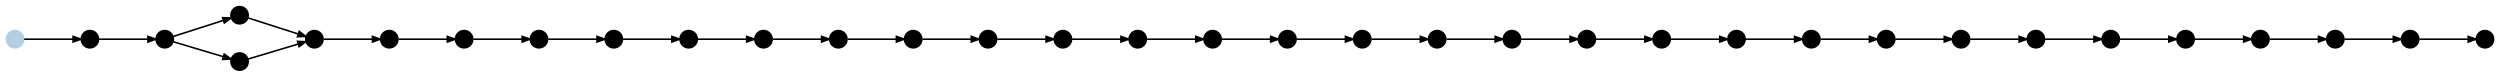
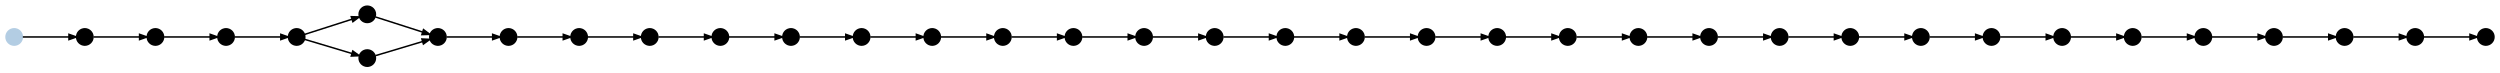
- <svg xmlns="http://www.w3.org/2000/svg" xmlns:xlink="http://www.w3.org/1999/xlink" width="1563pt" height="48pt" viewBox="0.00 0.00 1563.20 47.80">
+ <svg xmlns="http://www.w3.org/2000/svg" xmlns:xlink="http://www.w3.org/1999/xlink" width="1657pt" height="48pt" viewBox="0.00 0.00 1656.80 47.80">
  <g id="graph0" class="graph" transform="scale(1 1) rotate(0) translate(4 43.8)">
    <g id="node1" class="node">
      <g id="a_node1">
-         <a xlink:title="master&#10;origin/HEAD&#10;origin/master&#10;4dbacf9">
+         <a xlink:title="master&#10;origin/HEAD&#10;origin/master&#10;63de24f">
          <ellipse fill="#b3cde3" stroke="#b3cde3" cx="5.4" cy="-19.4" rx="5.4" ry="5.4" />
        </a>
      </g>
    </g>
-     <g id="node18" class="node">
+     <g id="node23" class="node">
      <ellipse fill="#000000" stroke="#000000" cx="52.2" cy="-19.4" rx="5.4" ry="5.4" />
    </g>
    <g id="edge28" class="edge">
      <path fill="none" stroke="#000000" d="M11.139,-19.4C18.729,-19.4 32.246,-19.4 41.691,-19.4" />
      <polygon fill="#000000" stroke="#000000" points="41.705,-21.15 46.705,-19.4 41.705,-17.65 41.705,-21.15" />
    </g>
    <g id="node2" class="node">
+       <ellipse fill="#000000" stroke="#000000" cx="1222.2" cy="-19.4" rx="5.4" ry="5.4" />
+     </g>
+     <g id="node32" class="node">
+       <ellipse fill="#000000" stroke="#000000" cx="1269" cy="-19.4" rx="5.4" ry="5.4" />
+     </g>
+     <g id="edge1" class="edge">
+       <path fill="none" stroke="#000000" d="M1227.939,-19.4C1235.529,-19.4 1249.046,-19.4 1258.491,-19.4" />
+       <polygon fill="#000000" stroke="#000000" points="1258.505,-21.15 1263.505,-19.4 1258.505,-17.65 1258.505,-21.15" />
+     </g>
+     <g id="node3" class="node">
+       <ellipse fill="#000000" stroke="#000000" cx="613.8" cy="-19.4" rx="5.4" ry="5.4" />
+     </g>
+     <g id="node21" class="node">
+       <ellipse fill="#000000" stroke="#000000" cx="660.6" cy="-19.4" rx="5.4" ry="5.4" />
+     </g>
+     <g id="edge2" class="edge">
+       <path fill="none" stroke="#000000" d="M619.539,-19.4C627.129,-19.4 640.646,-19.4 650.091,-19.4" />
+       <polygon fill="#000000" stroke="#000000" points="650.105,-21.15 655.105,-19.4 650.105,-17.65 650.105,-21.15" />
+     </g>
+     <g id="node4" class="node">
+       <ellipse fill="#000000" stroke="#000000" cx="1456.2" cy="-19.4" rx="5.4" ry="5.4" />
+     </g>
+     <g id="node26" class="node">
+       <ellipse fill="#000000" stroke="#000000" cx="1503" cy="-19.4" rx="5.4" ry="5.4" />
+     </g>
+     <g id="edge3" class="edge">
+       <path fill="none" stroke="#000000" d="M1461.939,-19.4C1469.529,-19.4 1483.046,-19.4 1492.491,-19.4" />
+       <polygon fill="#000000" stroke="#000000" points="1492.505,-21.15 1497.505,-19.4 1492.505,-17.65 1492.505,-21.15" />
+     </g>
+     <g id="node5" class="node">
+       <ellipse fill="#000000" stroke="#000000" cx="754.2" cy="-19.4" rx="5.4" ry="5.4" />
+     </g>
+     <g id="node37" class="node">
+       <ellipse fill="#000000" stroke="#000000" cx="801" cy="-19.4" rx="5.4" ry="5.4" />
+     </g>
+     <g id="edge4" class="edge">
+       <path fill="none" stroke="#000000" d="M759.939,-19.4C767.529,-19.4 781.046,-19.4 790.491,-19.4" />
+       <polygon fill="#000000" stroke="#000000" points="790.505,-21.15 795.505,-19.4 790.505,-17.65 790.505,-21.15" />
+     </g>
+     <g id="node6" class="node">
+       <ellipse fill="#000000" stroke="#000000" cx="473.4" cy="-19.4" rx="5.4" ry="5.4" />
+     </g>
+     <g id="node16" class="node">
+       <ellipse fill="#000000" stroke="#000000" cx="520.2" cy="-19.4" rx="5.4" ry="5.4" />
+     </g>
+     <g id="edge5" class="edge">
+       <path fill="none" stroke="#000000" d="M479.139,-19.4C486.729,-19.4 500.246,-19.4 509.691,-19.4" />
+       <polygon fill="#000000" stroke="#000000" points="509.705,-21.15 514.705,-19.4 509.705,-17.65 509.705,-21.15" />
+     </g>
+     <g id="node7" class="node">
+       <ellipse fill="#000000" stroke="#000000" cx="941.4" cy="-19.4" rx="5.4" ry="5.4" />
+     </g>
+     <g id="node10" class="node">
+       <ellipse fill="#000000" stroke="#000000" cx="988.2" cy="-19.4" rx="5.4" ry="5.4" />
+     </g>
+     <g id="edge6" class="edge">
+       <path fill="none" stroke="#000000" d="M947.139,-19.4C954.729,-19.4 968.246,-19.4 977.691,-19.4" />
+       <polygon fill="#000000" stroke="#000000" points="977.705,-21.15 982.705,-19.4 977.705,-17.65 977.705,-21.15" />
+     </g>
+     <g id="node8" class="node">
+       <ellipse fill="#000000" stroke="#000000" cx="894.6" cy="-19.4" rx="5.4" ry="5.4" />
+     </g>
+     <g id="edge7" class="edge">
+       <path fill="none" stroke="#000000" d="M900.339,-19.4C907.929,-19.4 921.446,-19.4 930.891,-19.4" />
+       <polygon fill="#000000" stroke="#000000" points="930.905,-21.15 935.905,-19.4 930.905,-17.65 930.905,-21.15" />
+     </g>
+     <g id="node9" class="node">
+       <ellipse fill="#000000" stroke="#000000" cx="1362.6" cy="-19.4" rx="5.4" ry="5.4" />
+     </g>
+     <g id="node36" class="node">
+       <ellipse fill="#000000" stroke="#000000" cx="1409.4" cy="-19.4" rx="5.4" ry="5.4" />
+     </g>
+     <g id="edge8" class="edge">
+       <path fill="none" stroke="#000000" d="M1368.339,-19.4C1375.929,-19.4 1389.446,-19.4 1398.891,-19.4" />
+       <polygon fill="#000000" stroke="#000000" points="1398.905,-21.15 1403.905,-19.4 1398.905,-17.65 1398.905,-21.15" />
+     </g>
+     <g id="node11" class="node">
+       <ellipse fill="#000000" stroke="#000000" cx="1035" cy="-19.4" rx="5.4" ry="5.4" />
+     </g>
+     <g id="edge9" class="edge">
+       <path fill="none" stroke="#000000" d="M993.939,-19.4C1001.529,-19.4 1015.046,-19.4 1024.491,-19.4" />
+       <polygon fill="#000000" stroke="#000000" points="1024.505,-21.15 1029.505,-19.4 1024.505,-17.65 1024.505,-21.15" />
+     </g>
+     <g id="node15" class="node">
+       <ellipse fill="#000000" stroke="#000000" cx="1081.8" cy="-19.4" rx="5.4" ry="5.4" />
+     </g>
+     <g id="edge10" class="edge">
+       <path fill="none" stroke="#000000" d="M1040.739,-19.4C1048.329,-19.4 1061.846,-19.4 1071.291,-19.4" />
+       <polygon fill="#000000" stroke="#000000" points="1071.305,-21.15 1076.305,-19.4 1071.305,-17.65 1071.305,-21.15" />
+     </g>
+     <g id="node12" class="node">
+       <ellipse fill="#000000" stroke="#000000" cx="192.6" cy="-19.4" rx="5.4" ry="5.4" />
+     </g>
+     <g id="node22" class="node">
+       <ellipse fill="#000000" stroke="#000000" cx="239.4" cy="-34.4" rx="5.4" ry="5.4" />
+     </g>
+     <g id="edge12" class="edge">
+       <path fill="none" stroke="#000000" d="M197.969,-21.121C205.586,-23.562 219.67,-28.076 229.283,-31.157" />
+       <polygon fill="#000000" stroke="#000000" points="228.798,-32.84 234.094,-32.699 229.867,-29.507 228.798,-32.84" />
+     </g>
+     <g id="node31" class="node">
+       <ellipse fill="#000000" stroke="#000000" cx="239.4" cy="-5.4" rx="5.4" ry="5.4" />
+     </g>
+     <g id="edge11" class="edge">
+       <path fill="none" stroke="#000000" d="M197.969,-17.794C205.586,-15.515 219.67,-11.302 229.283,-8.426" />
+       <polygon fill="#000000" stroke="#000000" points="229.805,-10.097 234.094,-6.987 228.802,-6.744 229.805,-10.097" />
+     </g>
+     <g id="node13" class="node">
+       <ellipse fill="#000000" stroke="#000000" cx="567" cy="-19.4" rx="5.4" ry="5.4" />
+     </g>
+     <g id="edge13" class="edge">
+       <path fill="none" stroke="#000000" d="M572.739,-19.4C580.329,-19.4 593.846,-19.4 603.291,-19.4" />
+       <polygon fill="#000000" stroke="#000000" points="603.305,-21.15 608.305,-19.4 603.305,-17.65 603.305,-21.15" />
+     </g>
+     <g id="node14" class="node">
      <ellipse fill="#000000" stroke="#000000" cx="1128.6" cy="-19.4" rx="5.4" ry="5.4" />
    </g>
-     <g id="node30" class="node">
+     <g id="node29" class="node">
      <ellipse fill="#000000" stroke="#000000" cx="1175.4" cy="-19.4" rx="5.4" ry="5.4" />
    </g>
-     <g id="edge1" class="edge">
+     <g id="edge14" class="edge">
      <path fill="none" stroke="#000000" d="M1134.339,-19.4C1141.929,-19.4 1155.446,-19.4 1164.891,-19.4" />
      <polygon fill="#000000" stroke="#000000" points="1164.905,-21.15 1169.905,-19.4 1164.905,-17.65 1164.905,-21.15" />
    </g>
-     <g id="node3" class="node">
+     <g id="edge15" class="edge">
+       <path fill="none" stroke="#000000" d="M1087.539,-19.4C1095.129,-19.4 1108.646,-19.4 1118.091,-19.4" />
+       <polygon fill="#000000" stroke="#000000" points="1118.105,-21.15 1123.105,-19.4 1118.105,-17.65 1118.105,-21.15" />
+     </g>
+     <g id="edge16" class="edge">
+       <path fill="none" stroke="#000000" d="M525.939,-19.4C533.529,-19.4 547.046,-19.4 556.491,-19.4" />
+       <polygon fill="#000000" stroke="#000000" points="556.505,-21.15 561.505,-19.4 556.505,-17.65 556.505,-21.15" />
+     </g>
+     <g id="node17" class="node">
      <ellipse fill="#000000" stroke="#000000" cx="847.8" cy="-19.4" rx="5.4" ry="5.4" />
    </g>
-     <g id="node10" class="node">
-       <ellipse fill="#000000" stroke="#000000" cx="894.6" cy="-19.4" rx="5.4" ry="5.4" />
-     </g>
-     <g id="edge2" class="edge">
+     <g id="edge17" class="edge">
      <path fill="none" stroke="#000000" d="M853.539,-19.4C861.129,-19.4 874.646,-19.4 884.091,-19.4" />
      <polygon fill="#000000" stroke="#000000" points="884.105,-21.15 889.105,-19.4 884.105,-17.65 884.105,-21.15" />
    </g>
-     <g id="node4" class="node">
-       <ellipse fill="#000000" stroke="#000000" cx="1362.6" cy="-19.4" rx="5.4" ry="5.4" />
-     </g>
-     <g id="node25" class="node">
-       <ellipse fill="#000000" stroke="#000000" cx="1409.4" cy="-19.4" rx="5.4" ry="5.4" />
-     </g>
-     <g id="edge3" class="edge">
-       <path fill="none" stroke="#000000" d="M1368.339,-19.4C1375.929,-19.4 1389.446,-19.4 1398.891,-19.4" />
-       <polygon fill="#000000" stroke="#000000" points="1398.905,-21.15 1403.905,-19.4 1398.905,-17.65 1398.905,-21.15" />
-     </g>
-     <g id="node5" class="node">
-       <ellipse fill="#000000" stroke="#000000" cx="660.6" cy="-19.4" rx="5.4" ry="5.4" />
-     </g>
-     <g id="node35" class="node">
+     <g id="node18" class="node">
+       <ellipse fill="#000000" stroke="#000000" cx="145.8" cy="-19.4" rx="5.4" ry="5.4" />
+     </g>
+     <g id="edge18" class="edge">
+       <path fill="none" stroke="#000000" d="M151.539,-19.4C159.129,-19.4 172.646,-19.4 182.091,-19.4" />
+       <polygon fill="#000000" stroke="#000000" points="182.105,-21.15 187.105,-19.4 182.105,-17.65 182.105,-21.15" />
+     </g>
+     <g id="node19" class="node">
+       <ellipse fill="#000000" stroke="#000000" cx="1549.8" cy="-19.4" rx="5.4" ry="5.4" />
+     </g>
+     <g id="node28" class="node">
+       <ellipse fill="#000000" stroke="#000000" cx="1596.6" cy="-19.4" rx="5.4" ry="5.4" />
+     </g>
+     <g id="edge19" class="edge">
+       <path fill="none" stroke="#000000" d="M1555.539,-19.4C1563.129,-19.4 1576.646,-19.4 1586.091,-19.4" />
+       <polygon fill="#000000" stroke="#000000" points="1586.105,-21.15 1591.105,-19.4 1586.105,-17.65 1586.105,-21.15" />
+     </g>
+     <g id="node20" class="node">
      <ellipse fill="#000000" stroke="#000000" cx="707.4" cy="-19.4" rx="5.4" ry="5.4" />
    </g>
-     <g id="edge4" class="edge">
+     <g id="edge20" class="edge">
+       <path fill="none" stroke="#000000" d="M713.139,-19.4C720.729,-19.4 734.246,-19.4 743.691,-19.4" />
+       <polygon fill="#000000" stroke="#000000" points="743.705,-21.15 748.705,-19.4 743.705,-17.65 743.705,-21.15" />
+     </g>
+     <g id="edge21" class="edge">
      <path fill="none" stroke="#000000" d="M666.339,-19.4C673.929,-19.4 687.446,-19.4 696.891,-19.4" />
      <polygon fill="#000000" stroke="#000000" points="696.905,-21.15 701.905,-19.4 696.905,-17.65 696.905,-21.15" />
    </g>
-     <g id="node6" class="node">
+     <g id="node35" class="node">
+       <ellipse fill="#000000" stroke="#000000" cx="286.2" cy="-19.4" rx="5.4" ry="5.4" />
+     </g>
+     <g id="edge22" class="edge">
+       <path fill="none" stroke="#000000" d="M244.769,-32.679C252.386,-30.238 266.47,-25.724 276.083,-22.643" />
+       <polygon fill="#000000" stroke="#000000" points="276.667,-24.293 280.894,-21.101 275.599,-20.96 276.667,-24.293" />
+     </g>
+     <g id="node30" class="node">
+       <ellipse fill="#000000" stroke="#000000" cx="99" cy="-19.4" rx="5.4" ry="5.4" />
+     </g>
+     <g id="edge23" class="edge">
+       <path fill="none" stroke="#000000" d="M57.939,-19.4C65.529,-19.4 79.046,-19.4 88.491,-19.4" />
+       <polygon fill="#000000" stroke="#000000" points="88.505,-21.15 93.505,-19.4 88.505,-17.65 88.505,-21.15" />
+     </g>
+     <g id="node24" class="node">
+       <ellipse fill="#000000" stroke="#000000" cx="333" cy="-19.4" rx="5.4" ry="5.4" />
+     </g>
+     <g id="node34" class="node">
      <ellipse fill="#000000" stroke="#000000" cx="379.8" cy="-19.4" rx="5.4" ry="5.4" />
    </g>
-     <g id="node16" class="node">
+     <g id="edge24" class="edge">
+       <path fill="none" stroke="#000000" d="M338.739,-19.4C346.329,-19.4 359.846,-19.4 369.291,-19.4" />
+       <polygon fill="#000000" stroke="#000000" points="369.305,-21.15 374.305,-19.4 369.305,-17.65 369.305,-21.15" />
+     </g>
+     <g id="node25" class="node">
+       <ellipse fill="#000000" stroke="#000000" cx="1643.4" cy="-19.4" rx="5.4" ry="5.4" />
+     </g>
+     <g id="edge25" class="edge">
+       <path fill="none" stroke="#000000" d="M1508.739,-19.4C1516.329,-19.4 1529.846,-19.4 1539.291,-19.4" />
+       <polygon fill="#000000" stroke="#000000" points="1539.305,-21.15 1544.305,-19.4 1539.305,-17.65 1539.305,-21.15" />
+     </g>
+     <g id="node27" class="node">
+       <ellipse fill="#000000" stroke="#000000" cx="1315.8" cy="-19.4" rx="5.4" ry="5.4" />
+     </g>
+     <g id="edge26" class="edge">
+       <path fill="none" stroke="#000000" d="M1321.539,-19.4C1329.129,-19.4 1342.646,-19.4 1352.091,-19.4" />
+       <polygon fill="#000000" stroke="#000000" points="1352.105,-21.15 1357.105,-19.4 1352.105,-17.65 1352.105,-21.15" />
+     </g>
+     <g id="edge27" class="edge">
+       <path fill="none" stroke="#000000" d="M1602.339,-19.4C1609.929,-19.4 1623.446,-19.4 1632.891,-19.4" />
+       <polygon fill="#000000" stroke="#000000" points="1632.905,-21.15 1637.905,-19.4 1632.905,-17.65 1632.905,-21.15" />
+     </g>
+     <g id="edge29" class="edge">
+       <path fill="none" stroke="#000000" d="M1181.139,-19.4C1188.729,-19.4 1202.246,-19.4 1211.691,-19.4" />
+       <polygon fill="#000000" stroke="#000000" points="1211.705,-21.15 1216.705,-19.4 1211.705,-17.65 1211.705,-21.15" />
+     </g>
+     <g id="edge30" class="edge">
+       <path fill="none" stroke="#000000" d="M104.739,-19.4C112.329,-19.4 125.846,-19.4 135.291,-19.4" />
+       <polygon fill="#000000" stroke="#000000" points="135.305,-21.15 140.305,-19.4 135.305,-17.65 135.305,-21.15" />
+     </g>
+     <g id="edge31" class="edge">
+       <path fill="none" stroke="#000000" d="M244.769,-7.006C252.386,-9.285 266.47,-13.498 276.083,-16.374" />
+       <polygon fill="#000000" stroke="#000000" points="275.602,-18.056 280.894,-17.813 276.605,-14.703 275.602,-18.056" />
+     </g>
+     <g id="edge32" class="edge">
+       <path fill="none" stroke="#000000" d="M1274.739,-19.4C1282.329,-19.4 1295.846,-19.4 1305.291,-19.4" />
+       <polygon fill="#000000" stroke="#000000" points="1305.305,-21.15 1310.305,-19.4 1305.305,-17.65 1305.305,-21.15" />
+     </g>
+     <g id="node33" class="node">
      <ellipse fill="#000000" stroke="#000000" cx="426.6" cy="-19.4" rx="5.4" ry="5.4" />
    </g>
-     <g id="edge5" class="edge">
+     <g id="edge33" class="edge">
+       <path fill="none" stroke="#000000" d="M432.339,-19.4C439.929,-19.4 453.446,-19.4 462.891,-19.4" />
+       <polygon fill="#000000" stroke="#000000" points="462.905,-21.15 467.905,-19.4 462.905,-17.65 462.905,-21.15" />
+     </g>
+     <g id="edge34" class="edge">
      <path fill="none" stroke="#000000" d="M385.539,-19.4C393.129,-19.4 406.646,-19.4 416.091,-19.4" />
      <polygon fill="#000000" stroke="#000000" points="416.105,-21.15 421.105,-19.4 416.105,-17.65 416.105,-21.15" />
    </g>
-     <g id="node7" class="node">
-       <ellipse fill="#000000" stroke="#000000" cx="520.2" cy="-19.4" rx="5.4" ry="5.4" />
-     </g>
-     <g id="node21" class="node">
-       <ellipse fill="#000000" stroke="#000000" cx="567" cy="-19.4" rx="5.4" ry="5.4" />
-     </g>
-     <g id="edge6" class="edge">
-       <path fill="none" stroke="#000000" d="M525.939,-19.4C533.529,-19.4 547.046,-19.4 556.491,-19.4" />
-       <polygon fill="#000000" stroke="#000000" points="556.505,-21.15 561.505,-19.4 556.505,-17.65 556.505,-21.15" />
-     </g>
-     <g id="node8" class="node">
-       <ellipse fill="#000000" stroke="#000000" cx="801" cy="-19.4" rx="5.4" ry="5.4" />
-     </g>
-     <g id="edge7" class="edge">
+     <g id="edge35" class="edge">
+       <path fill="none" stroke="#000000" d="M291.939,-19.4C299.529,-19.4 313.046,-19.4 322.491,-19.4" />
+       <polygon fill="#000000" stroke="#000000" points="322.505,-21.15 327.505,-19.4 322.505,-17.65 322.505,-21.15" />
+     </g>
+     <g id="edge36" class="edge">
+       <path fill="none" stroke="#000000" d="M1415.139,-19.4C1422.729,-19.4 1436.246,-19.4 1445.691,-19.4" />
+       <polygon fill="#000000" stroke="#000000" points="1445.705,-21.15 1450.705,-19.4 1445.705,-17.65 1445.705,-21.15" />
+     </g>
+     <g id="edge37" class="edge">
      <path fill="none" stroke="#000000" d="M806.739,-19.4C814.329,-19.4 827.846,-19.4 837.291,-19.4" />
      <polygon fill="#000000" stroke="#000000" points="837.305,-21.15 842.305,-19.4 837.305,-17.65 837.305,-21.15" />
    </g>
-     <g id="node9" class="node">
-       <ellipse fill="#000000" stroke="#000000" cx="1269" cy="-19.4" rx="5.4" ry="5.4" />
-     </g>
-     <g id="node34" class="node">
-       <ellipse fill="#000000" stroke="#000000" cx="1315.8" cy="-19.4" rx="5.4" ry="5.4" />
-     </g>
-     <g id="edge8" class="edge">
-       <path fill="none" stroke="#000000" d="M1274.739,-19.4C1282.329,-19.4 1295.846,-19.4 1305.291,-19.4" />
-       <polygon fill="#000000" stroke="#000000" points="1305.305,-21.15 1310.305,-19.4 1305.305,-17.65 1305.305,-21.15" />
-     </g>
-     <g id="node11" class="node">
-       <ellipse fill="#000000" stroke="#000000" cx="941.4" cy="-19.4" rx="5.4" ry="5.4" />
-     </g>
-     <g id="edge9" class="edge">
-       <path fill="none" stroke="#000000" d="M900.339,-19.4C907.929,-19.4 921.446,-19.4 930.891,-19.4" />
-       <polygon fill="#000000" stroke="#000000" points="930.905,-21.15 935.905,-19.4 930.905,-17.65 930.905,-21.15" />
-     </g>
-     <g id="node15" class="node">
-       <ellipse fill="#000000" stroke="#000000" cx="988.2" cy="-19.4" rx="5.4" ry="5.4" />
-     </g>
-     <g id="edge10" class="edge">
-       <path fill="none" stroke="#000000" d="M947.139,-19.4C954.729,-19.4 968.246,-19.4 977.691,-19.4" />
-       <polygon fill="#000000" stroke="#000000" points="977.705,-21.15 982.705,-19.4 977.705,-17.65 977.705,-21.15" />
-     </g>
-     <g id="node12" class="node">
-       <ellipse fill="#000000" stroke="#000000" cx="99" cy="-19.4" rx="5.4" ry="5.4" />
-     </g>
-     <g id="node22" class="node">
-       <ellipse fill="#000000" stroke="#000000" cx="145.8" cy="-34.4" rx="5.4" ry="5.4" />
-     </g>
-     <g id="edge12" class="edge">
-       <path fill="none" stroke="#000000" d="M104.369,-21.121C111.986,-23.562 126.07,-28.076 135.683,-31.157" />
-       <polygon fill="#000000" stroke="#000000" points="135.198,-32.84 140.494,-32.699 136.267,-29.507 135.198,-32.84" />
-     </g>
-     <g id="node29" class="node">
-       <ellipse fill="#000000" stroke="#000000" cx="145.8" cy="-5.4" rx="5.4" ry="5.4" />
-     </g>
-     <g id="edge11" class="edge">
-       <path fill="none" stroke="#000000" d="M104.369,-17.794C111.986,-15.515 126.07,-11.302 135.683,-8.426" />
-       <polygon fill="#000000" stroke="#000000" points="136.205,-10.097 140.494,-6.987 135.202,-6.744 136.205,-10.097" />
-     </g>
-     <g id="node13" class="node">
-       <ellipse fill="#000000" stroke="#000000" cx="473.4" cy="-19.4" rx="5.4" ry="5.4" />
-     </g>
-     <g id="edge13" class="edge">
-       <path fill="none" stroke="#000000" d="M479.139,-19.4C486.729,-19.4 500.246,-19.4 509.691,-19.4" />
-       <polygon fill="#000000" stroke="#000000" points="509.705,-21.15 514.705,-19.4 509.705,-17.65 509.705,-21.15" />
-     </g>
-     <g id="node14" class="node">
-       <ellipse fill="#000000" stroke="#000000" cx="1035" cy="-19.4" rx="5.4" ry="5.4" />
-     </g>
-     <g id="node28" class="node">
-       <ellipse fill="#000000" stroke="#000000" cx="1081.8" cy="-19.4" rx="5.4" ry="5.4" />
-     </g>
-     <g id="edge14" class="edge">
-       <path fill="none" stroke="#000000" d="M1040.739,-19.4C1048.329,-19.4 1061.846,-19.4 1071.291,-19.4" />
-       <polygon fill="#000000" stroke="#000000" points="1071.305,-21.15 1076.305,-19.4 1071.305,-17.65 1071.305,-21.15" />
-     </g>
-     <g id="edge15" class="edge">
-       <path fill="none" stroke="#000000" d="M993.939,-19.4C1001.529,-19.4 1015.046,-19.4 1024.491,-19.4" />
-       <polygon fill="#000000" stroke="#000000" points="1024.505,-21.15 1029.505,-19.4 1024.505,-17.65 1024.505,-21.15" />
-     </g>
-     <g id="edge16" class="edge">
-       <path fill="none" stroke="#000000" d="M432.339,-19.4C439.929,-19.4 453.446,-19.4 462.891,-19.4" />
-       <polygon fill="#000000" stroke="#000000" points="462.905,-21.15 467.905,-19.4 462.905,-17.65 462.905,-21.15" />
-     </g>
-     <g id="node17" class="node">
-       <ellipse fill="#000000" stroke="#000000" cx="754.2" cy="-19.4" rx="5.4" ry="5.4" />
-     </g>
-     <g id="edge17" class="edge">
-       <path fill="none" stroke="#000000" d="M759.939,-19.4C767.529,-19.4 781.046,-19.4 790.491,-19.4" />
-       <polygon fill="#000000" stroke="#000000" points="790.505,-21.15 795.505,-19.4 790.505,-17.65 790.505,-21.15" />
-     </g>
-     <g id="edge18" class="edge">
-       <path fill="none" stroke="#000000" d="M57.939,-19.4C65.529,-19.4 79.046,-19.4 88.491,-19.4" />
-       <polygon fill="#000000" stroke="#000000" points="88.505,-21.15 93.505,-19.4 88.505,-17.65 88.505,-21.15" />
-     </g>
-     <g id="node19" class="node">
-       <ellipse fill="#000000" stroke="#000000" cx="1456.2" cy="-19.4" rx="5.4" ry="5.4" />
-     </g>
-     <g id="node27" class="node">
-       <ellipse fill="#000000" stroke="#000000" cx="1503" cy="-19.4" rx="5.4" ry="5.4" />
-     </g>
-     <g id="edge19" class="edge">
-       <path fill="none" stroke="#000000" d="M1461.939,-19.4C1469.529,-19.4 1483.046,-19.4 1492.491,-19.4" />
-       <polygon fill="#000000" stroke="#000000" points="1492.505,-21.15 1497.505,-19.4 1492.505,-17.65 1492.505,-21.15" />
-     </g>
-     <g id="node20" class="node">
-       <ellipse fill="#000000" stroke="#000000" cx="613.8" cy="-19.4" rx="5.4" ry="5.4" />
-     </g>
-     <g id="edge20" class="edge">
-       <path fill="none" stroke="#000000" d="M619.539,-19.4C627.129,-19.4 640.646,-19.4 650.091,-19.4" />
-       <polygon fill="#000000" stroke="#000000" points="650.105,-21.15 655.105,-19.4 650.105,-17.65 650.105,-21.15" />
-     </g>
-     <g id="edge21" class="edge">
-       <path fill="none" stroke="#000000" d="M572.739,-19.4C580.329,-19.4 593.846,-19.4 603.291,-19.4" />
-       <polygon fill="#000000" stroke="#000000" points="603.305,-21.15 608.305,-19.4 603.305,-17.65 603.305,-21.15" />
-     </g>
-     <g id="node33" class="node">
-       <ellipse fill="#000000" stroke="#000000" cx="192.6" cy="-19.4" rx="5.4" ry="5.4" />
-     </g>
-     <g id="edge22" class="edge">
-       <path fill="none" stroke="#000000" d="M151.169,-32.679C158.786,-30.238 172.87,-25.724 182.483,-22.643" />
-       <polygon fill="#000000" stroke="#000000" points="183.067,-24.293 187.294,-21.101 181.999,-20.96 183.067,-24.293" />
-     </g>
-     <g id="node23" class="node">
-       <ellipse fill="#000000" stroke="#000000" cx="239.4" cy="-19.4" rx="5.4" ry="5.4" />
-     </g>
-     <g id="node32" class="node">
-       <ellipse fill="#000000" stroke="#000000" cx="286.2" cy="-19.4" rx="5.4" ry="5.4" />
-     </g>
-     <g id="edge23" class="edge">
-       <path fill="none" stroke="#000000" d="M245.139,-19.4C252.729,-19.4 266.246,-19.4 275.691,-19.4" />
-       <polygon fill="#000000" stroke="#000000" points="275.705,-21.15 280.705,-19.4 275.705,-17.65 275.705,-21.15" />
-     </g>
-     <g id="node24" class="node">
-       <ellipse fill="#000000" stroke="#000000" cx="1549.8" cy="-19.4" rx="5.4" ry="5.4" />
-     </g>
-     <g id="edge24" class="edge">
-       <path fill="none" stroke="#000000" d="M1415.139,-19.4C1422.729,-19.4 1436.246,-19.4 1445.691,-19.4" />
-       <polygon fill="#000000" stroke="#000000" points="1445.705,-21.15 1450.705,-19.4 1445.705,-17.65 1445.705,-21.15" />
-     </g>
-     <g id="node26" class="node">
-       <ellipse fill="#000000" stroke="#000000" cx="1222.2" cy="-19.4" rx="5.4" ry="5.4" />
-     </g>
-     <g id="edge25" class="edge">
-       <path fill="none" stroke="#000000" d="M1227.939,-19.4C1235.529,-19.4 1249.046,-19.4 1258.491,-19.4" />
-       <polygon fill="#000000" stroke="#000000" points="1258.505,-21.15 1263.505,-19.4 1258.505,-17.65 1258.505,-21.15" />
-     </g>
-     <g id="edge26" class="edge">
-       <path fill="none" stroke="#000000" d="M1508.739,-19.4C1516.329,-19.4 1529.846,-19.4 1539.291,-19.4" />
-       <polygon fill="#000000" stroke="#000000" points="1539.305,-21.15 1544.305,-19.4 1539.305,-17.65 1539.305,-21.15" />
-     </g>
-     <g id="edge27" class="edge">
-       <path fill="none" stroke="#000000" d="M1087.539,-19.4C1095.129,-19.4 1108.646,-19.4 1118.091,-19.4" />
-       <polygon fill="#000000" stroke="#000000" points="1118.105,-21.15 1123.105,-19.4 1118.105,-17.65 1118.105,-21.15" />
-     </g>
-     <g id="edge29" class="edge">
-       <path fill="none" stroke="#000000" d="M151.169,-7.006C158.786,-9.285 172.87,-13.498 182.483,-16.374" />
-       <polygon fill="#000000" stroke="#000000" points="182.002,-18.056 187.294,-17.813 183.005,-14.703 182.002,-18.056" />
-     </g>
-     <g id="edge30" class="edge">
-       <path fill="none" stroke="#000000" d="M1181.139,-19.4C1188.729,-19.4 1202.246,-19.4 1211.691,-19.4" />
-       <polygon fill="#000000" stroke="#000000" points="1211.705,-21.15 1216.705,-19.4 1211.705,-17.65 1211.705,-21.15" />
-     </g>
-     <g id="node31" class="node">
-       <ellipse fill="#000000" stroke="#000000" cx="333" cy="-19.4" rx="5.4" ry="5.4" />
-     </g>
-     <g id="edge31" class="edge">
-       <path fill="none" stroke="#000000" d="M338.739,-19.4C346.329,-19.4 359.846,-19.4 369.291,-19.4" />
-       <polygon fill="#000000" stroke="#000000" points="369.305,-21.15 374.305,-19.4 369.305,-17.65 369.305,-21.15" />
-     </g>
-     <g id="edge32" class="edge">
-       <path fill="none" stroke="#000000" d="M291.939,-19.4C299.529,-19.4 313.046,-19.4 322.491,-19.4" />
-       <polygon fill="#000000" stroke="#000000" points="322.505,-21.15 327.505,-19.4 322.505,-17.65 322.505,-21.15" />
-     </g>
-     <g id="edge33" class="edge">
-       <path fill="none" stroke="#000000" d="M198.339,-19.4C205.929,-19.4 219.446,-19.4 228.891,-19.4" />
-       <polygon fill="#000000" stroke="#000000" points="228.905,-21.15 233.905,-19.4 228.905,-17.65 228.905,-21.15" />
-     </g>
-     <g id="edge34" class="edge">
-       <path fill="none" stroke="#000000" d="M1321.539,-19.4C1329.129,-19.4 1342.646,-19.4 1352.091,-19.4" />
-       <polygon fill="#000000" stroke="#000000" points="1352.105,-21.15 1357.105,-19.4 1352.105,-17.65 1352.105,-21.15" />
-     </g>
-     <g id="edge35" class="edge">
-       <path fill="none" stroke="#000000" d="M713.139,-19.4C720.729,-19.4 734.246,-19.4 743.691,-19.4" />
-       <polygon fill="#000000" stroke="#000000" points="743.705,-21.15 748.705,-19.4 743.705,-17.65 743.705,-21.15" />
-     </g>
  </g>
</svg>
